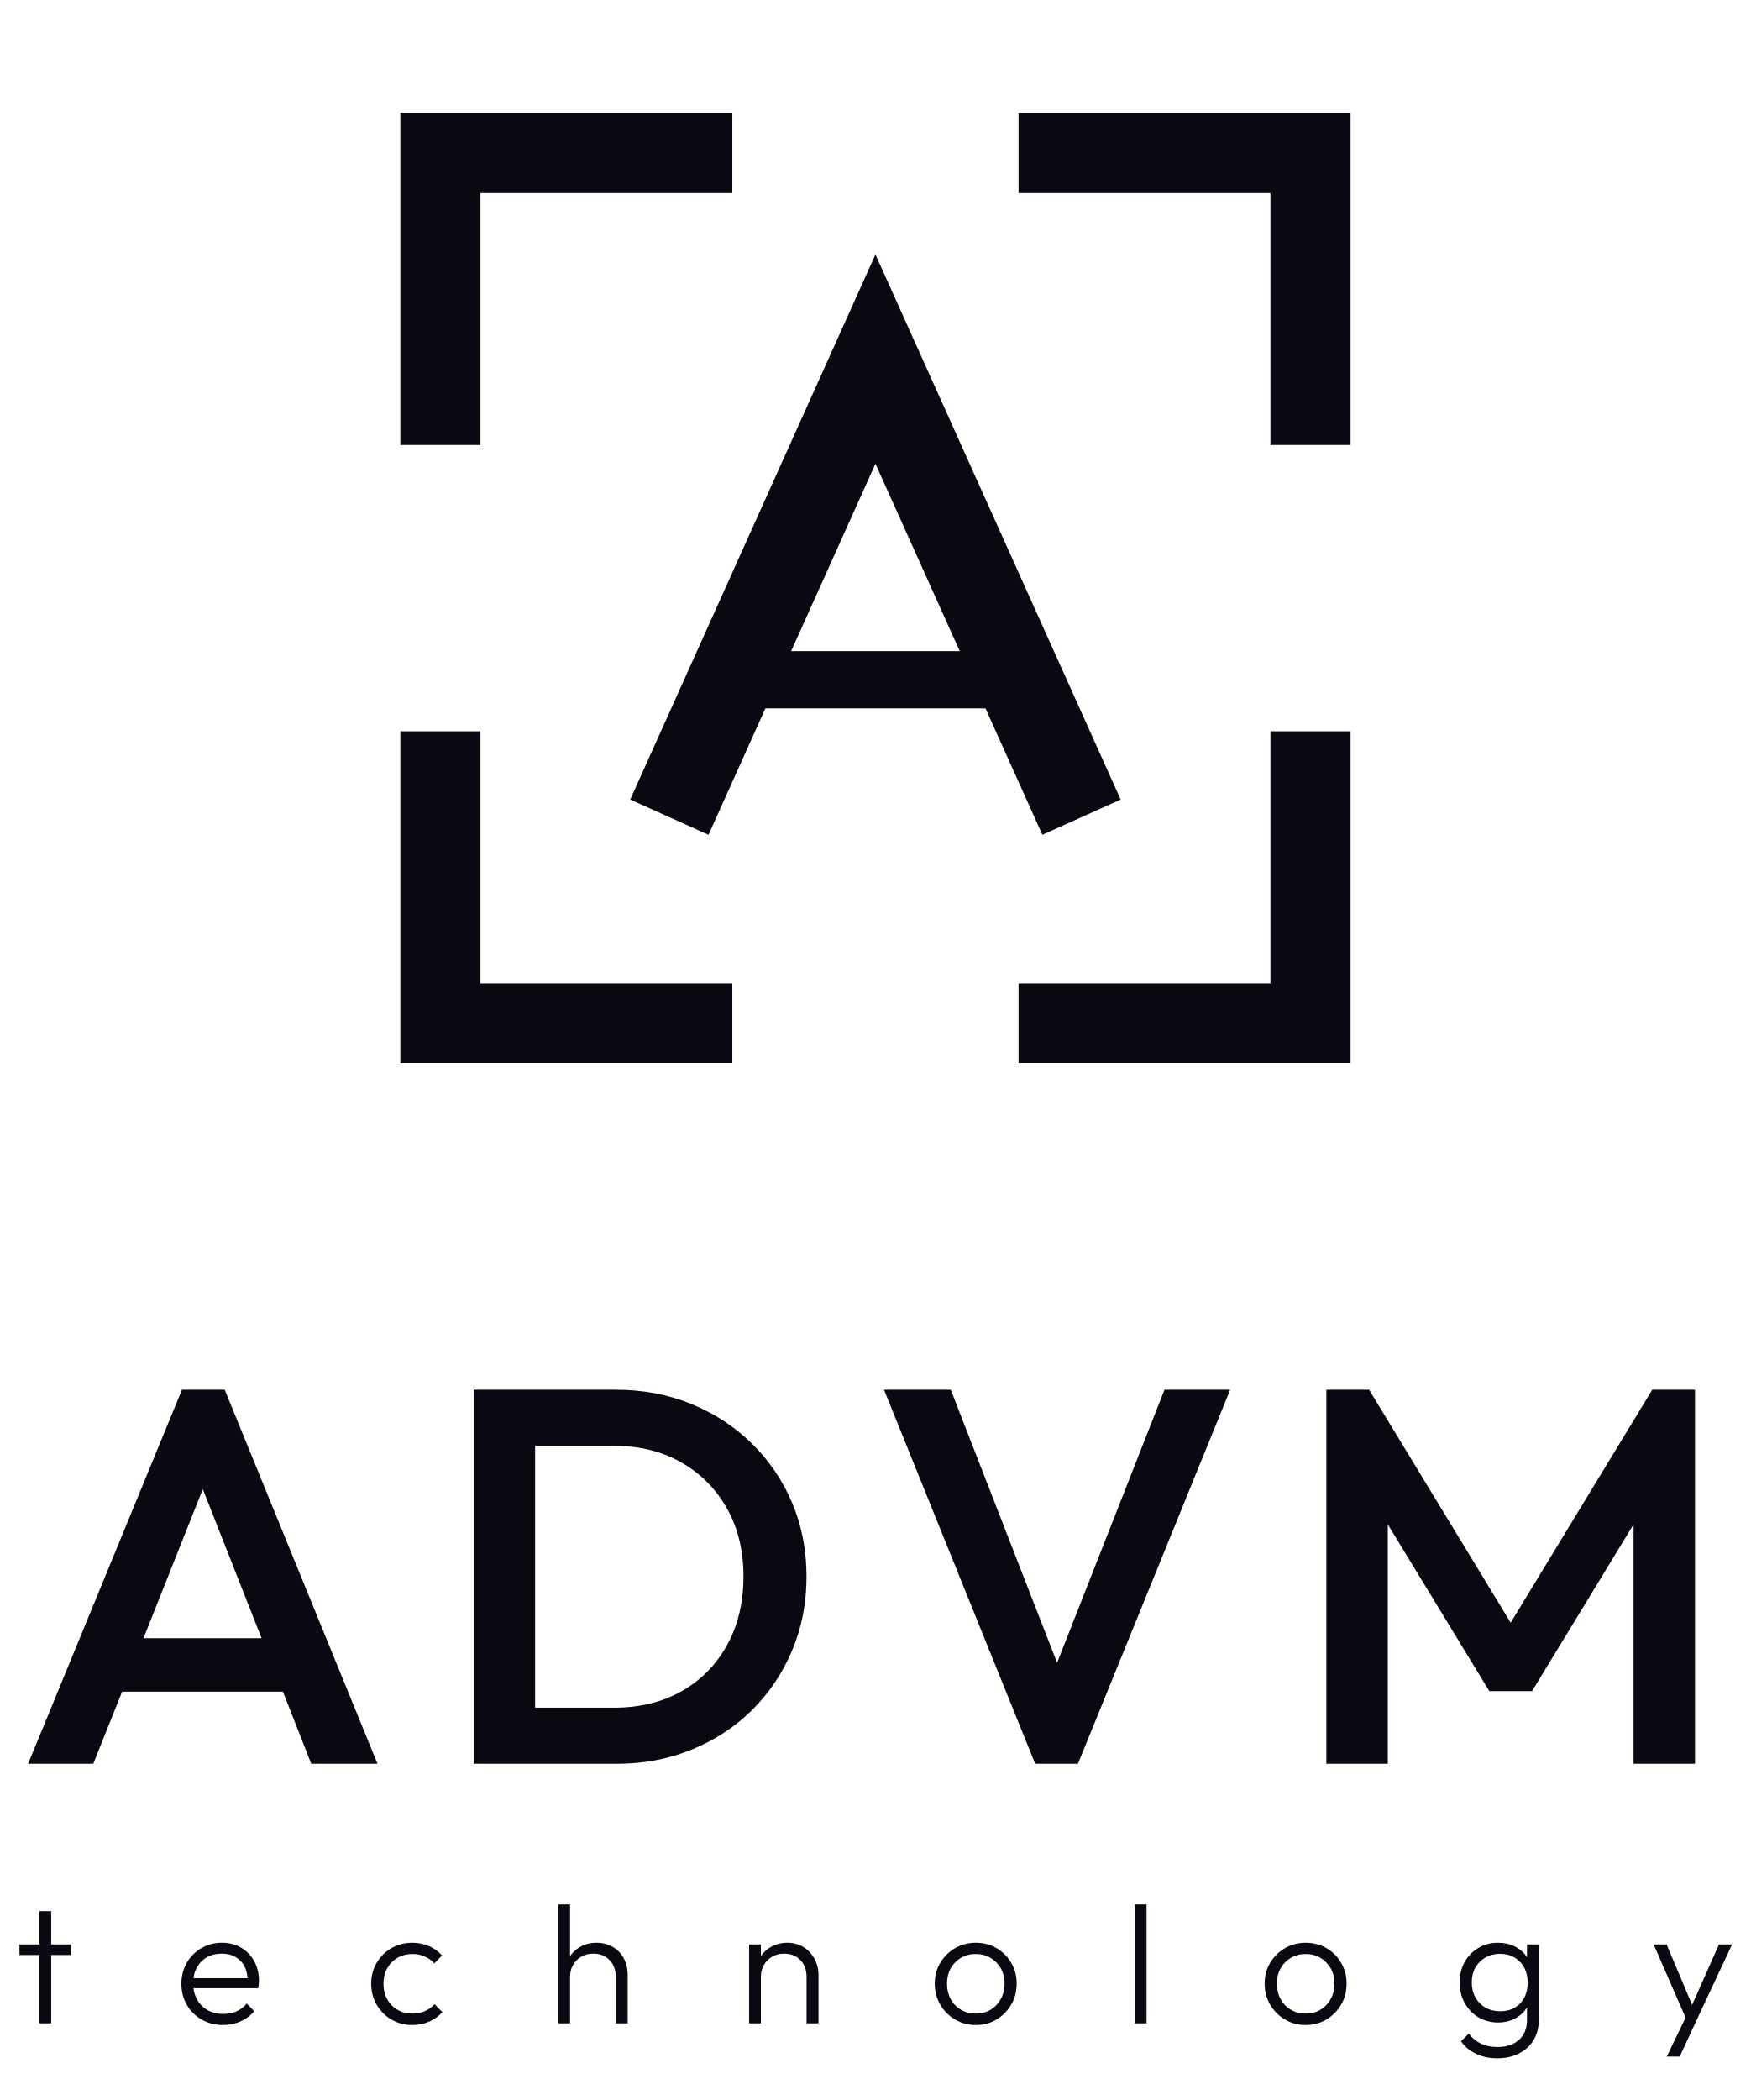
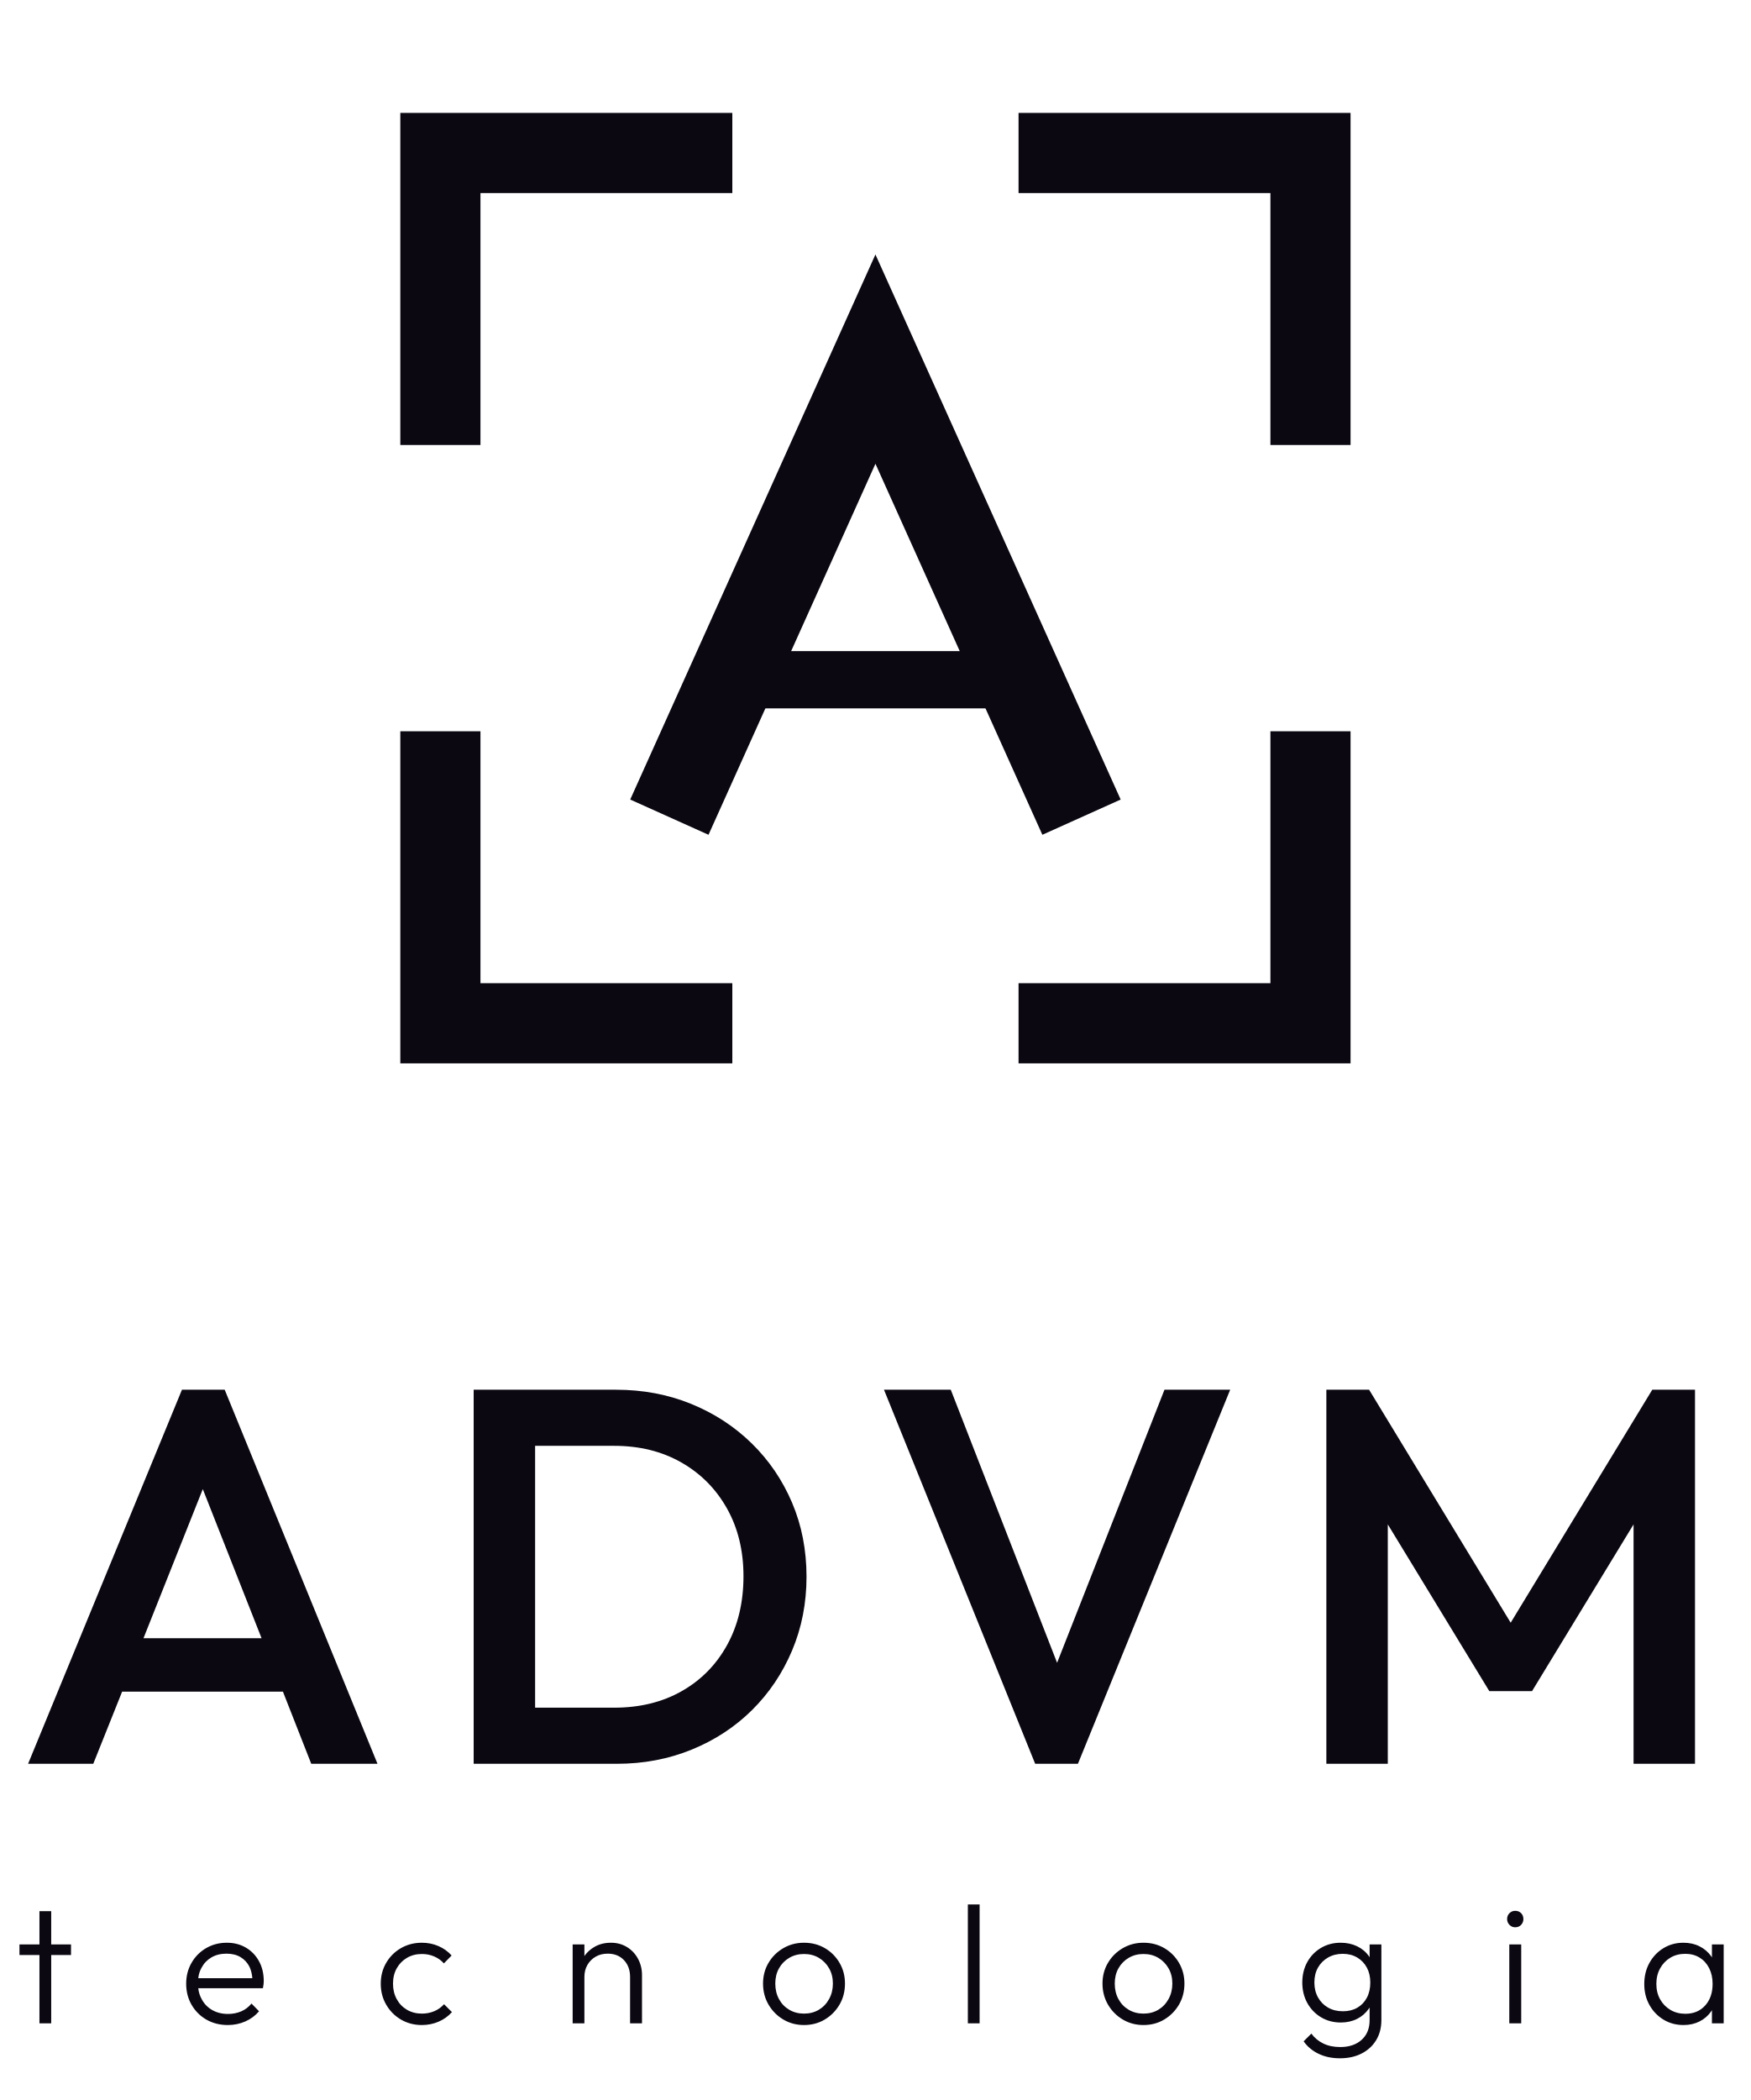
- <svg xmlns="http://www.w3.org/2000/svg" viewBox="-2 -2 229.40 275.00" width="688" height="825" role="img" aria-label="ADVM technology">
+ <svg xmlns="http://www.w3.org/2000/svg" viewBox="-2 -2 229.40 275.00" width="688" height="825" role="img" aria-label="ADVM tecnologia">
  <g transform="translate(37.7 0) scale(1.5)">
    <path d="M12 34V12H34M66 12H88V34M88 66V88H66M34 88H12V66" fill="none" stroke="#0b0812" stroke-width="7" stroke-linecap="square" />
    <path d="M32 70L50 30L68 70" fill="none" stroke="#0b0812" stroke-width="7.5" stroke-linejoin="miter" />
    <path d="M40 58H60" fill="none" stroke="#0b0812" stroke-width="5" />
  </g>
  <path d="M1.68 229.0 21.84 180.0H27.44L47.46 229.0H38.78L35.07 219.55H14L10.22 229.0ZM32.27 212.55 24.57 193.02 16.8 212.55Z M60.06 229.0V180.0H78.68Q84 180.0 88.55 181.855Q93.1 183.71 96.495 187.035Q99.89 190.36 101.78 194.805Q103.67 199.25 103.67 204.5Q103.67 209.68 101.78 214.16Q99.89 218.64 96.53 221.965Q93.17 225.29 88.62 227.145Q84.07 229.0 78.82 229.0ZM68.11 187.35V221.65H78.47Q83.51 221.65 87.325 219.48Q91.14 217.31 93.275 213.425Q95.41 209.54 95.41 204.43Q95.41 199.39 93.24 195.54Q91.07 191.69 87.255 189.52Q83.44 187.35 78.47 187.35Z M133.63 229.0 113.82 180.0H122.57L136.5 215.77L150.57 180.0H159.18L139.23 229.0Z M171.78 229.0V180.0H177.38L195.93 210.52L214.48 180.0H220.08V229.0H212.03V197.64L198.73 219.48H193.13L179.83 197.64V229.0Z" fill="#0b0812" />
-   <path d="M3.168 263.0V254.046H0.55V252.66H3.168V248.304H4.708V252.66H7.304V254.046H4.708V263.0Z M27.222 263.22Q25.66 263.22 24.428 262.516Q23.196 261.812 22.481 260.58Q21.766 259.348 21.766 257.808Q21.766 256.29 22.47 255.069Q23.174 253.848 24.384 253.144Q25.594 252.44 27.09 252.44Q28.498 252.44 29.587 253.078Q30.676 253.716 31.303 254.849Q31.93 255.982 31.93 257.456Q31.93 257.632 31.908 257.863Q31.886 258.094 31.82 258.402H23.35Q23.438 259.194 23.812 259.854Q24.296 260.756 25.187 261.262Q26.078 261.768 27.244 261.768Q28.19 261.768 28.982 261.427Q29.774 261.086 30.324 260.404L31.314 261.416Q30.588 262.274 29.521 262.747Q28.454 263.22 27.222 263.22ZM23.35 257.082H30.434Q30.368 256.246 30.06 255.586Q29.642 254.772 28.883 254.321Q28.124 253.87 27.046 253.87Q25.924 253.87 25.088 254.354Q24.252 254.838 23.79 255.696Q23.438 256.312 23.35 257.082Z M52.025 263.22Q50.507 263.22 49.286 262.505Q48.065 261.79 47.35 260.558Q46.635 259.326 46.635 257.808Q46.635 256.29 47.35 255.069Q48.065 253.848 49.286 253.144Q50.507 252.44 52.025 252.44Q53.191 252.44 54.203 252.88Q55.215 253.32 55.919 254.112L54.907 255.146Q54.379 254.552 53.631 254.233Q52.883 253.914 52.025 253.914Q50.925 253.914 50.067 254.42Q49.209 254.926 48.725 255.795Q48.241 256.664 48.241 257.808Q48.241 258.93 48.725 259.821Q49.209 260.712 50.067 261.218Q50.925 261.724 52.025 261.724Q52.905 261.724 53.653 261.405Q54.401 261.086 54.929 260.492L55.963 261.526Q55.237 262.34 54.214 262.78Q53.191 263.22 52.025 263.22Z M78.675 263.0V256.928Q78.675 255.564 77.872 254.717Q77.069 253.87 75.749 253.87Q74.847 253.87 74.165 254.266Q73.483 254.662 73.087 255.344Q72.691 256.026 72.691 256.906V263.0H71.151V247.424H72.691V254.178Q73.219 253.43 74.033 252.968Q74.957 252.44 76.167 252.44Q77.355 252.44 78.279 252.979Q79.203 253.518 79.72 254.464Q80.237 255.41 80.237 256.664V263.0Z M103.676 263.0V256.928Q103.676 255.564 102.873 254.717Q102.07 253.87 100.75 253.87Q99.848 253.87 99.166 254.266Q98.484 254.662 98.088 255.344Q97.692 256.026 97.692 256.906V263.0H96.152V252.66H97.692V254.178Q98.22 253.43 99.034 252.968Q99.958 252.44 101.168 252.44Q102.356 252.44 103.28 253.012Q104.204 253.584 104.721 254.552Q105.238 255.52 105.238 256.664V263.0Z M125.838 263.22Q124.342 263.22 123.121 262.494Q121.9 261.768 121.185 260.536Q120.47 259.304 120.47 257.786Q120.47 256.29 121.185 255.08Q121.9 253.87 123.121 253.155Q124.342 252.44 125.838 252.44Q127.356 252.44 128.566 253.144Q129.776 253.848 130.491 255.069Q131.206 256.29 131.206 257.786Q131.206 259.326 130.491 260.547Q129.776 261.768 128.566 262.494Q127.356 263.22 125.838 263.22ZM125.838 261.724Q126.938 261.724 127.785 261.218Q128.632 260.712 129.127 259.81Q129.622 258.908 129.622 257.786Q129.622 256.664 129.127 255.795Q128.632 254.926 127.785 254.42Q126.938 253.914 125.838 253.914Q124.76 253.914 123.902 254.42Q123.044 254.926 122.56 255.795Q122.076 256.664 122.076 257.786Q122.076 258.93 122.56 259.821Q123.044 260.712 123.902 261.218Q124.76 261.724 125.838 261.724Z M146.681 263.0V247.424H148.221V263.0Z M169.063 263.22Q167.567 263.22 166.346 262.494Q165.125 261.768 164.41 260.536Q163.695 259.304 163.695 257.786Q163.695 256.29 164.41 255.08Q165.125 253.87 166.346 253.155Q167.567 252.44 169.063 252.44Q170.581 252.44 171.791 253.144Q173.001 253.848 173.716 255.069Q174.431 256.29 174.431 257.786Q174.431 259.326 173.716 260.547Q173.001 261.768 171.791 262.494Q170.581 263.22 169.063 263.22ZM169.063 261.724Q170.163 261.724 171.01 261.218Q171.857 260.712 172.352 259.81Q172.847 258.908 172.847 257.786Q172.847 256.664 172.352 255.795Q171.857 254.926 171.01 254.42Q170.163 253.914 169.063 253.914Q167.985 253.914 167.127 254.42Q166.269 254.926 165.785 255.795Q165.301 256.664 165.301 257.786Q165.301 258.93 165.785 259.821Q166.269 260.712 167.127 261.218Q167.985 261.724 169.063 261.724Z M194.174 267.576Q192.612 267.576 191.391 266.993Q190.17 266.41 189.422 265.354L190.434 264.342Q191.05 265.178 191.996 265.64Q192.942 266.102 194.218 266.102Q195.978 266.102 197.023 265.156Q198.068 264.21 198.068 262.582V260.932Q198.024 261.02 197.958 261.086Q197.364 261.944 196.418 262.417Q195.472 262.89 194.284 262.89Q192.854 262.89 191.71 262.208Q190.566 261.526 189.906 260.338Q189.246 259.15 189.246 257.654Q189.246 256.158 189.895 254.981Q190.544 253.804 191.688 253.122Q192.832 252.44 194.262 252.44Q195.472 252.44 196.429 252.902Q197.386 253.364 197.98 254.2Q198.024 254.288 198.068 254.354V252.66H199.608V262.582Q199.608 264.078 198.926 265.2Q198.244 266.322 197.023 266.949Q195.802 267.576 194.174 267.576ZM194.57 261.416Q195.648 261.416 196.451 260.954Q197.254 260.492 197.705 259.645Q198.156 258.798 198.156 257.654Q198.156 256.532 197.705 255.696Q197.254 254.86 196.44 254.376Q195.626 253.892 194.548 253.892Q193.47 253.892 192.623 254.376Q191.776 254.86 191.303 255.696Q190.83 256.532 190.83 257.654Q190.83 258.754 191.314 259.612Q191.798 260.47 192.634 260.943Q193.47 261.416 194.57 261.416Z M216.38 267.356 218.844 262.252 214.664 252.66H216.358L219.702 260.58L223.222 252.66H224.938L220.076 263.044L218.074 267.356Z" fill="#0b0812" />
+   <path d="M3.168 263.0V254.046H0.55V252.66H3.168V248.304H4.708V252.66H7.304V254.046H4.708V263.0Z M27.848 263.22Q26.286 263.22 25.054 262.516Q23.822 261.812 23.107 260.58Q22.392 259.348 22.392 257.808Q22.392 256.29 23.096 255.069Q23.8 253.848 25.01 253.144Q26.22 252.44 27.716 252.44Q29.124 252.44 30.213 253.078Q31.302 253.716 31.929 254.849Q32.556 255.982 32.556 257.456Q32.556 257.632 32.534 257.863Q32.512 258.094 32.446 258.402H23.976Q24.064 259.194 24.438 259.854Q24.922 260.756 25.813 261.262Q26.704 261.768 27.87 261.768Q28.816 261.768 29.608 261.427Q30.4 261.086 30.95 260.404L31.94 261.416Q31.214 262.274 30.147 262.747Q29.08 263.22 27.848 263.22ZM23.976 257.082H31.06Q30.994 256.246 30.686 255.586Q30.268 254.772 29.509 254.321Q28.75 253.87 27.672 253.87Q26.55 253.87 25.714 254.354Q24.878 254.838 24.416 255.696Q24.064 256.312 23.976 257.082Z M53.276 263.22Q51.758 263.22 50.537 262.505Q49.316 261.79 48.601 260.558Q47.886 259.326 47.886 257.808Q47.886 256.29 48.601 255.069Q49.316 253.848 50.537 253.144Q51.758 252.44 53.276 252.44Q54.442 252.44 55.454 252.88Q56.466 253.32 57.17 254.112L56.158 255.146Q55.63 254.552 54.882 254.233Q54.134 253.914 53.276 253.914Q52.176 253.914 51.318 254.42Q50.46 254.926 49.976 255.795Q49.492 256.664 49.492 257.808Q49.492 258.93 49.976 259.821Q50.46 260.712 51.318 261.218Q52.176 261.724 53.276 261.724Q54.156 261.724 54.904 261.405Q55.652 261.086 56.18 260.492L57.214 261.526Q56.488 262.34 55.465 262.78Q54.442 263.22 53.276 263.22Z M80.553 263.0V256.928Q80.553 255.564 79.75 254.717Q78.947 253.87 77.627 253.87Q76.725 253.87 76.043 254.266Q75.361 254.662 74.965 255.344Q74.569 256.026 74.569 256.906V263.0H73.029V252.66H74.569V254.178Q75.097 253.43 75.911 252.968Q76.835 252.44 78.045 252.44Q79.233 252.44 80.157 253.012Q81.081 253.584 81.598 254.552Q82.115 255.52 82.115 256.664V263.0Z M103.341 263.22Q101.845 263.22 100.624 262.494Q99.403 261.768 98.688 260.536Q97.973 259.304 97.973 257.786Q97.973 256.29 98.688 255.08Q99.403 253.87 100.624 253.155Q101.845 252.44 103.341 252.44Q104.859 252.44 106.069 253.144Q107.279 253.848 107.994 255.069Q108.709 256.29 108.709 257.786Q108.709 259.326 107.994 260.547Q107.279 261.768 106.069 262.494Q104.859 263.22 103.341 263.22ZM103.341 261.724Q104.441 261.724 105.288 261.218Q106.135 260.712 106.63 259.81Q107.125 258.908 107.125 257.786Q107.125 256.664 106.63 255.795Q106.135 254.926 105.288 254.42Q104.441 253.914 103.341 253.914Q102.263 253.914 101.405 254.42Q100.547 254.926 100.063 255.795Q99.579 256.664 99.579 257.786Q99.579 258.93 100.063 259.821Q100.547 260.712 101.405 261.218Q102.263 261.724 103.341 261.724Z M124.809 263.0V247.424H126.349V263.0Z M147.817 263.22Q146.321 263.22 145.1 262.494Q143.879 261.768 143.164 260.536Q142.449 259.304 142.449 257.786Q142.449 256.29 143.164 255.08Q143.879 253.87 145.1 253.155Q146.321 252.44 147.817 252.44Q149.335 252.44 150.545 253.144Q151.755 253.848 152.47 255.069Q153.185 256.29 153.185 257.786Q153.185 259.326 152.47 260.547Q151.755 261.768 150.545 262.494Q149.335 263.22 147.817 263.22ZM147.817 261.724Q148.917 261.724 149.764 261.218Q150.611 260.712 151.106 259.81Q151.601 258.908 151.601 257.786Q151.601 256.664 151.106 255.795Q150.611 254.926 149.764 254.42Q148.917 253.914 147.817 253.914Q146.739 253.914 145.881 254.42Q145.023 254.926 144.539 255.795Q144.055 256.664 144.055 257.786Q144.055 258.93 144.539 259.821Q145.023 260.712 145.881 261.218Q146.739 261.724 147.817 261.724Z M173.554 267.576Q171.992 267.576 170.771 266.993Q169.55 266.41 168.802 265.354L169.814 264.342Q170.43 265.178 171.376 265.64Q172.322 266.102 173.598 266.102Q175.358 266.102 176.403 265.156Q177.448 264.21 177.448 262.582V260.932Q177.404 261.02 177.338 261.086Q176.744 261.944 175.798 262.417Q174.852 262.89 173.664 262.89Q172.234 262.89 171.09 262.208Q169.946 261.526 169.286 260.338Q168.626 259.15 168.626 257.654Q168.626 256.158 169.275 254.981Q169.924 253.804 171.068 253.122Q172.212 252.44 173.642 252.44Q174.852 252.44 175.809 252.902Q176.766 253.364 177.36 254.2Q177.404 254.288 177.448 254.354V252.66H178.988V262.582Q178.988 264.078 178.306 265.2Q177.624 266.322 176.403 266.949Q175.182 267.576 173.554 267.576ZM173.95 261.416Q175.028 261.416 175.831 260.954Q176.634 260.492 177.085 259.645Q177.536 258.798 177.536 257.654Q177.536 256.532 177.085 255.696Q176.634 254.86 175.82 254.376Q175.006 253.892 173.928 253.892Q172.85 253.892 172.003 254.376Q171.156 254.86 170.683 255.696Q170.21 256.532 170.21 257.654Q170.21 258.754 170.694 259.612Q171.178 260.47 172.014 260.943Q172.85 261.416 173.95 261.416Z M195.748 263.0V252.66H197.31V263.0ZM196.518 250.416Q196.078 250.416 195.77 250.097Q195.462 249.778 195.462 249.338Q195.462 248.876 195.77 248.568Q196.078 248.26 196.518 248.26Q197.002 248.26 197.299 248.568Q197.596 248.876 197.596 249.338Q197.596 249.778 197.299 250.097Q197.002 250.416 196.518 250.416Z M218.58 263.22Q217.106 263.22 215.94 262.505Q214.774 261.79 214.103 260.58Q213.432 259.37 213.432 257.852Q213.432 256.312 214.103 255.091Q214.774 253.87 215.94 253.155Q217.106 252.44 218.558 252.44Q219.746 252.44 220.681 252.913Q221.616 253.386 222.21 254.222Q222.254 254.31 222.298 254.376V252.66H223.838V263.0H222.298V261.262Q222.254 261.35 222.21 261.416Q221.616 262.274 220.681 262.747Q219.746 263.22 218.58 263.22ZM218.822 261.746Q220.428 261.746 221.407 260.668Q222.386 259.59 222.386 257.83Q222.386 256.664 221.935 255.773Q221.484 254.882 220.681 254.387Q219.878 253.892 218.8 253.892Q217.7 253.892 216.853 254.398Q216.006 254.904 215.511 255.795Q215.016 256.686 215.016 257.83Q215.016 258.974 215.511 259.854Q216.006 260.734 216.864 261.24Q217.722 261.746 218.822 261.746Z" fill="#0b0812" />
</svg>
